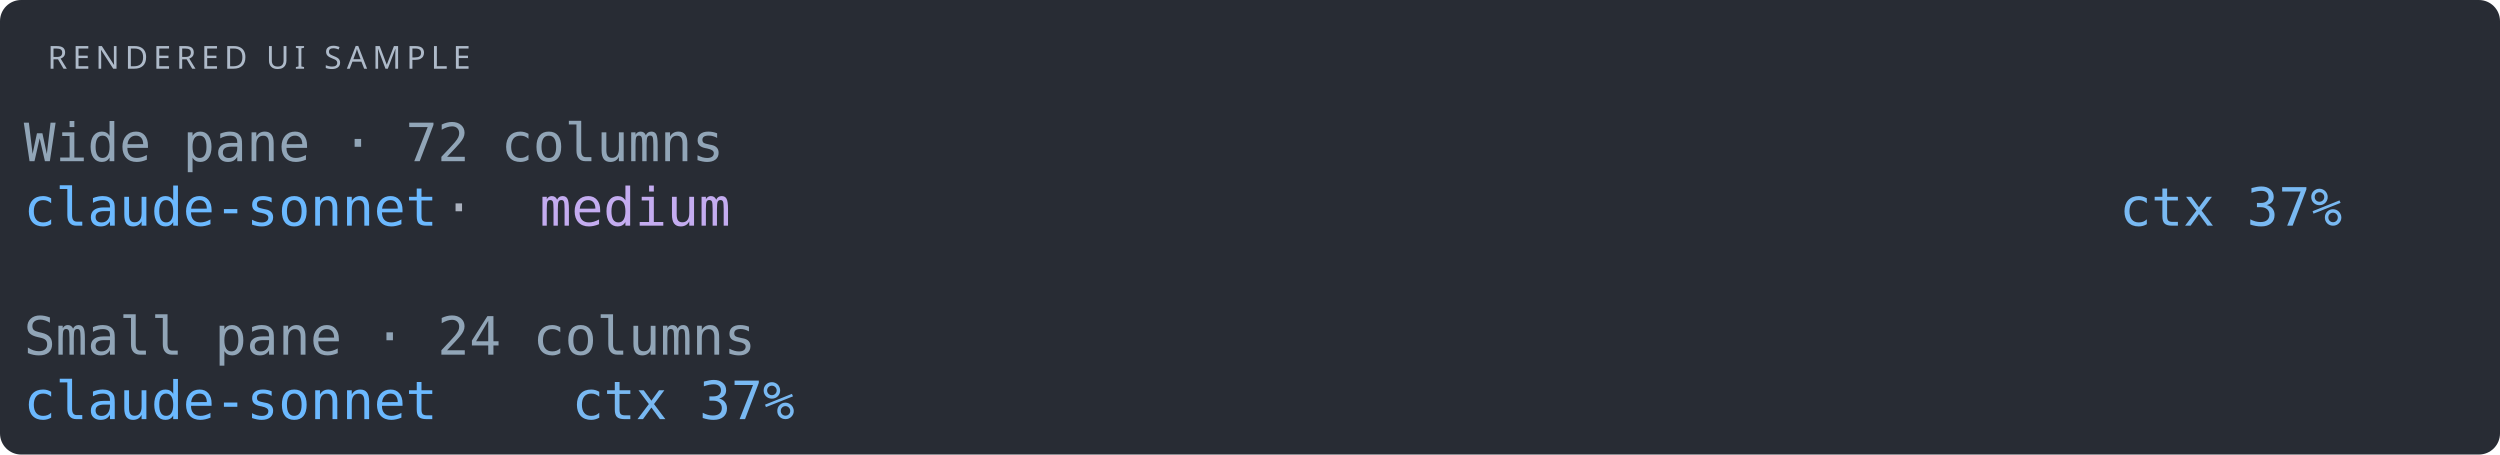
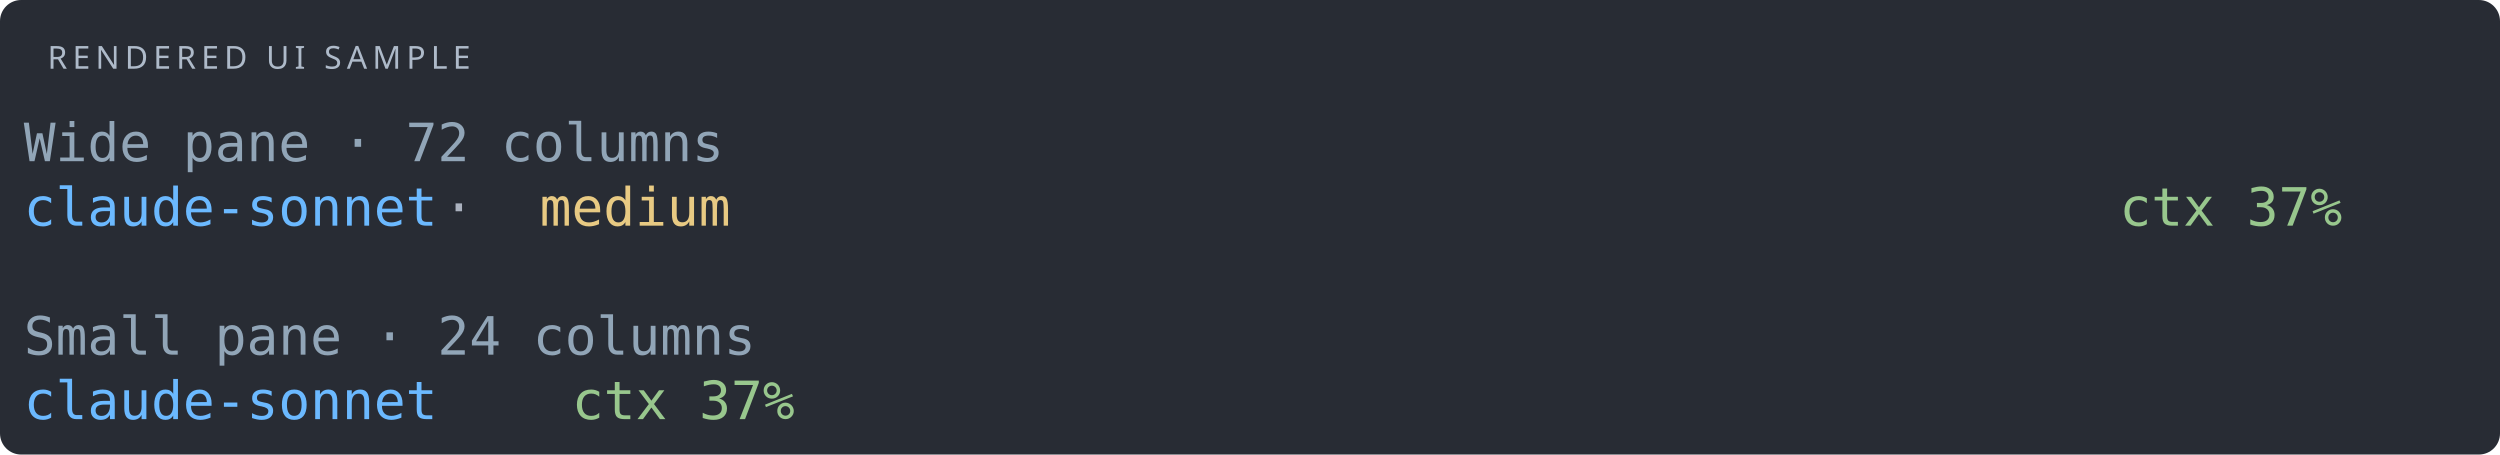
<svg xmlns="http://www.w3.org/2000/svg" viewBox="0 0 946 172.0">
  <style>
.appearance-custom-width-matrix {font-family:monospace;font-size:20px;line-height:24.4px}
.appearance-custom-width-r1 { fill: #91a5b7 }
.appearance-custom-width-r2 { fill: #abb2bf }
.appearance-custom-width-r3 { fill: #6bb9ff }
- .appearance-custom-width-r4 { fill: #c4acf0 }
- .appearance-custom-width-r5 { fill: #79b9f2 }
+ .appearance-custom-width-r4 { fill: #e8ca83 }
+ .appearance-custom-width-r5 { fill: #98c78d }
</style>
  <defs>
    <clipPath id="appearance-custom-width-clip-terminal">
      <rect width="926.2" height="121.0" />
    </clipPath>
    <clipPath id="appearance-custom-width-line-0">
      <rect x="0" y="1.5" width="927.2" height="24.65" />
    </clipPath>
    <clipPath id="appearance-custom-width-line-1">
      <rect x="0" y="25.9" width="927.2" height="24.65" />
    </clipPath>
    <clipPath id="appearance-custom-width-line-2">
      <rect x="0" y="50.3" width="927.2" height="24.65" />
    </clipPath>
    <clipPath id="appearance-custom-width-line-3">
      <rect x="0" y="74.7" width="927.2" height="24.65" />
    </clipPath>
  </defs>
  <rect width="946" height="172.0" rx="8" fill="#282c34" />
  <text x="18" y="26" fill="#aebac9" font-family="sans-serif" font-size="12" letter-spacing="2">RENDERED UI SAMPLE</text>
  <g transform="translate(9, 41)" clip-path="url(#appearance-custom-width-clip-terminal)">
    <g class="appearance-custom-width-matrix">
      <text class="appearance-custom-width-r1" x="0" y="20" textLength="268.4" clip-path="url(#appearance-custom-width-line-0)">Wide pane · 72 columns</text>
      <text class="appearance-custom-width-r2" x="927.2" y="20" textLength="12.2" clip-path="url(#appearance-custom-width-line-0)">
</text>
      <text class="appearance-custom-width-r3" x="0" y="44.4" textLength="158.6" clip-path="url(#appearance-custom-width-line-1)">claude-sonnet</text>
      <text class="appearance-custom-width-r2" x="158.6" y="44.4" textLength="36.6" clip-path="url(#appearance-custom-width-line-1)"> · </text>
      <text class="appearance-custom-width-r4" x="195.2" y="44.4" textLength="73.2" clip-path="url(#appearance-custom-width-line-1)">medium</text>
      <text class="appearance-custom-width-r5" x="793" y="44.4" textLength="85.4" clip-path="url(#appearance-custom-width-line-1)">ctx 37%</text>
      <text class="appearance-custom-width-r2" x="927.2" y="44.4" textLength="12.2" clip-path="url(#appearance-custom-width-line-1)">
</text>
      <text class="appearance-custom-width-r2" x="927.2" y="68.8" textLength="12.2" clip-path="url(#appearance-custom-width-line-2)">
</text>
      <text class="appearance-custom-width-r1" x="0" y="93.2" textLength="280.6" clip-path="url(#appearance-custom-width-line-3)">Small pane · 24 columns</text>
      <text class="appearance-custom-width-r2" x="927.2" y="93.2" textLength="12.2" clip-path="url(#appearance-custom-width-line-3)">
</text>
      <text class="appearance-custom-width-r3" x="0" y="117.6" textLength="158.6" clip-path="url(#appearance-custom-width-line-4)">claude-sonnet</text>
      <text class="appearance-custom-width-r5" x="207.4" y="117.6" textLength="85.4" clip-path="url(#appearance-custom-width-line-4)">ctx 37%</text>
      <text class="appearance-custom-width-r2" x="927.2" y="117.6" textLength="12.2" clip-path="url(#appearance-custom-width-line-4)">
</text>
    </g>
  </g>
</svg>
